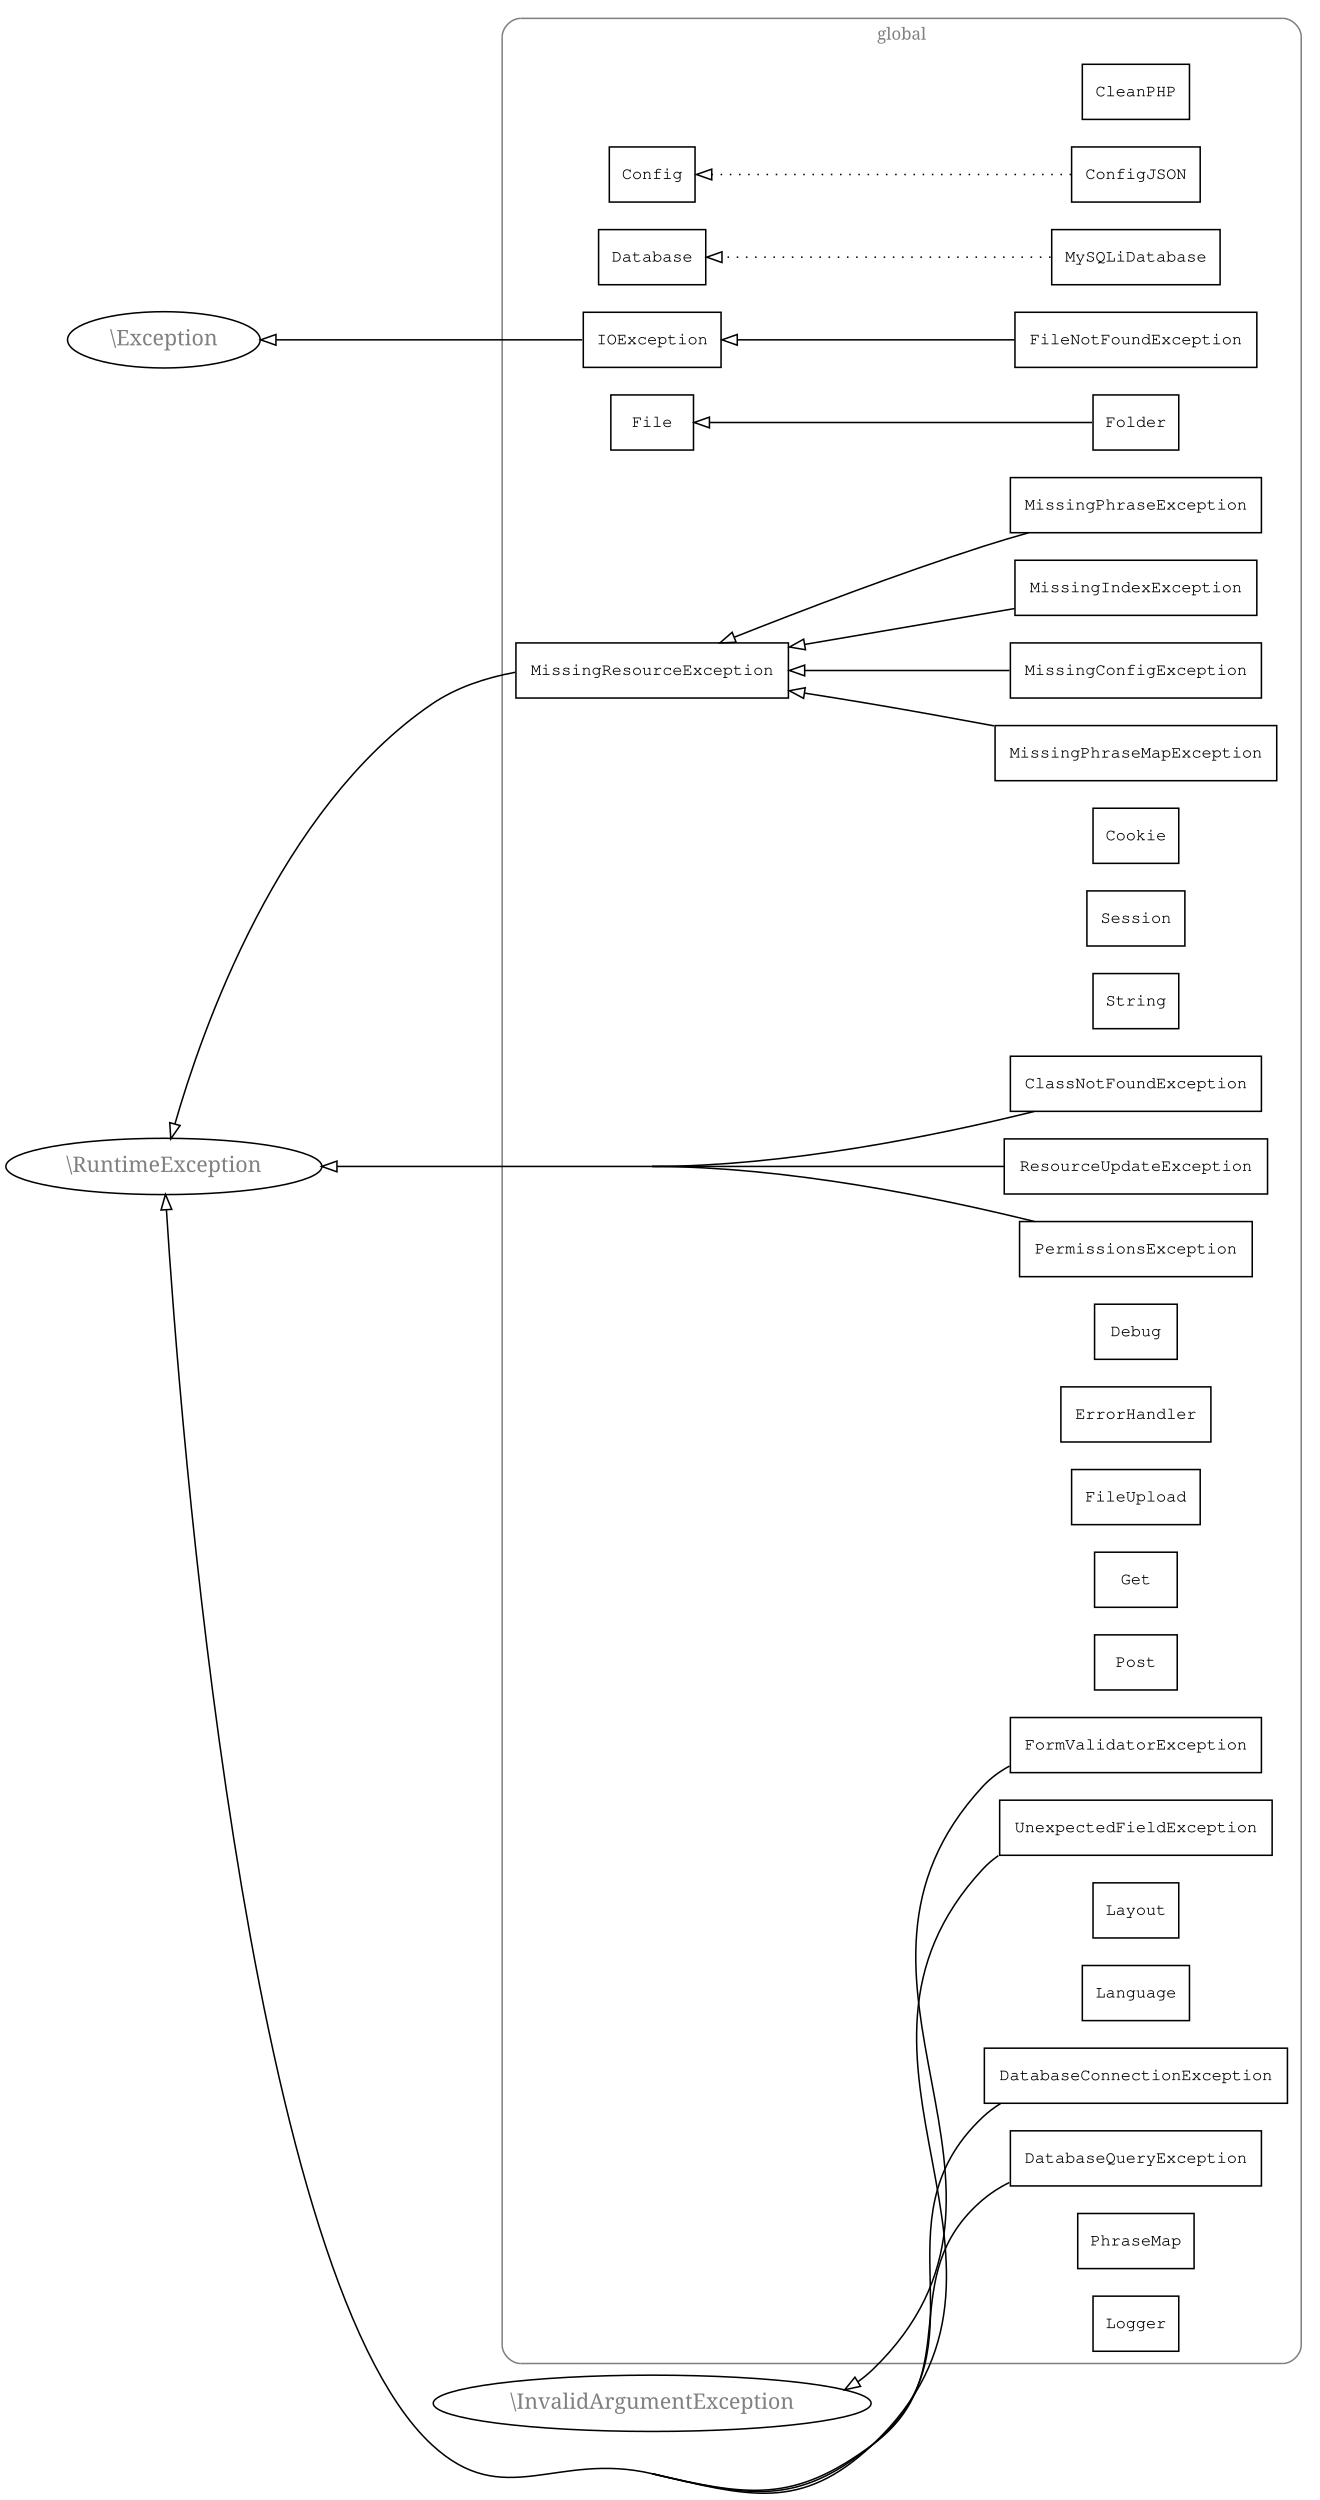
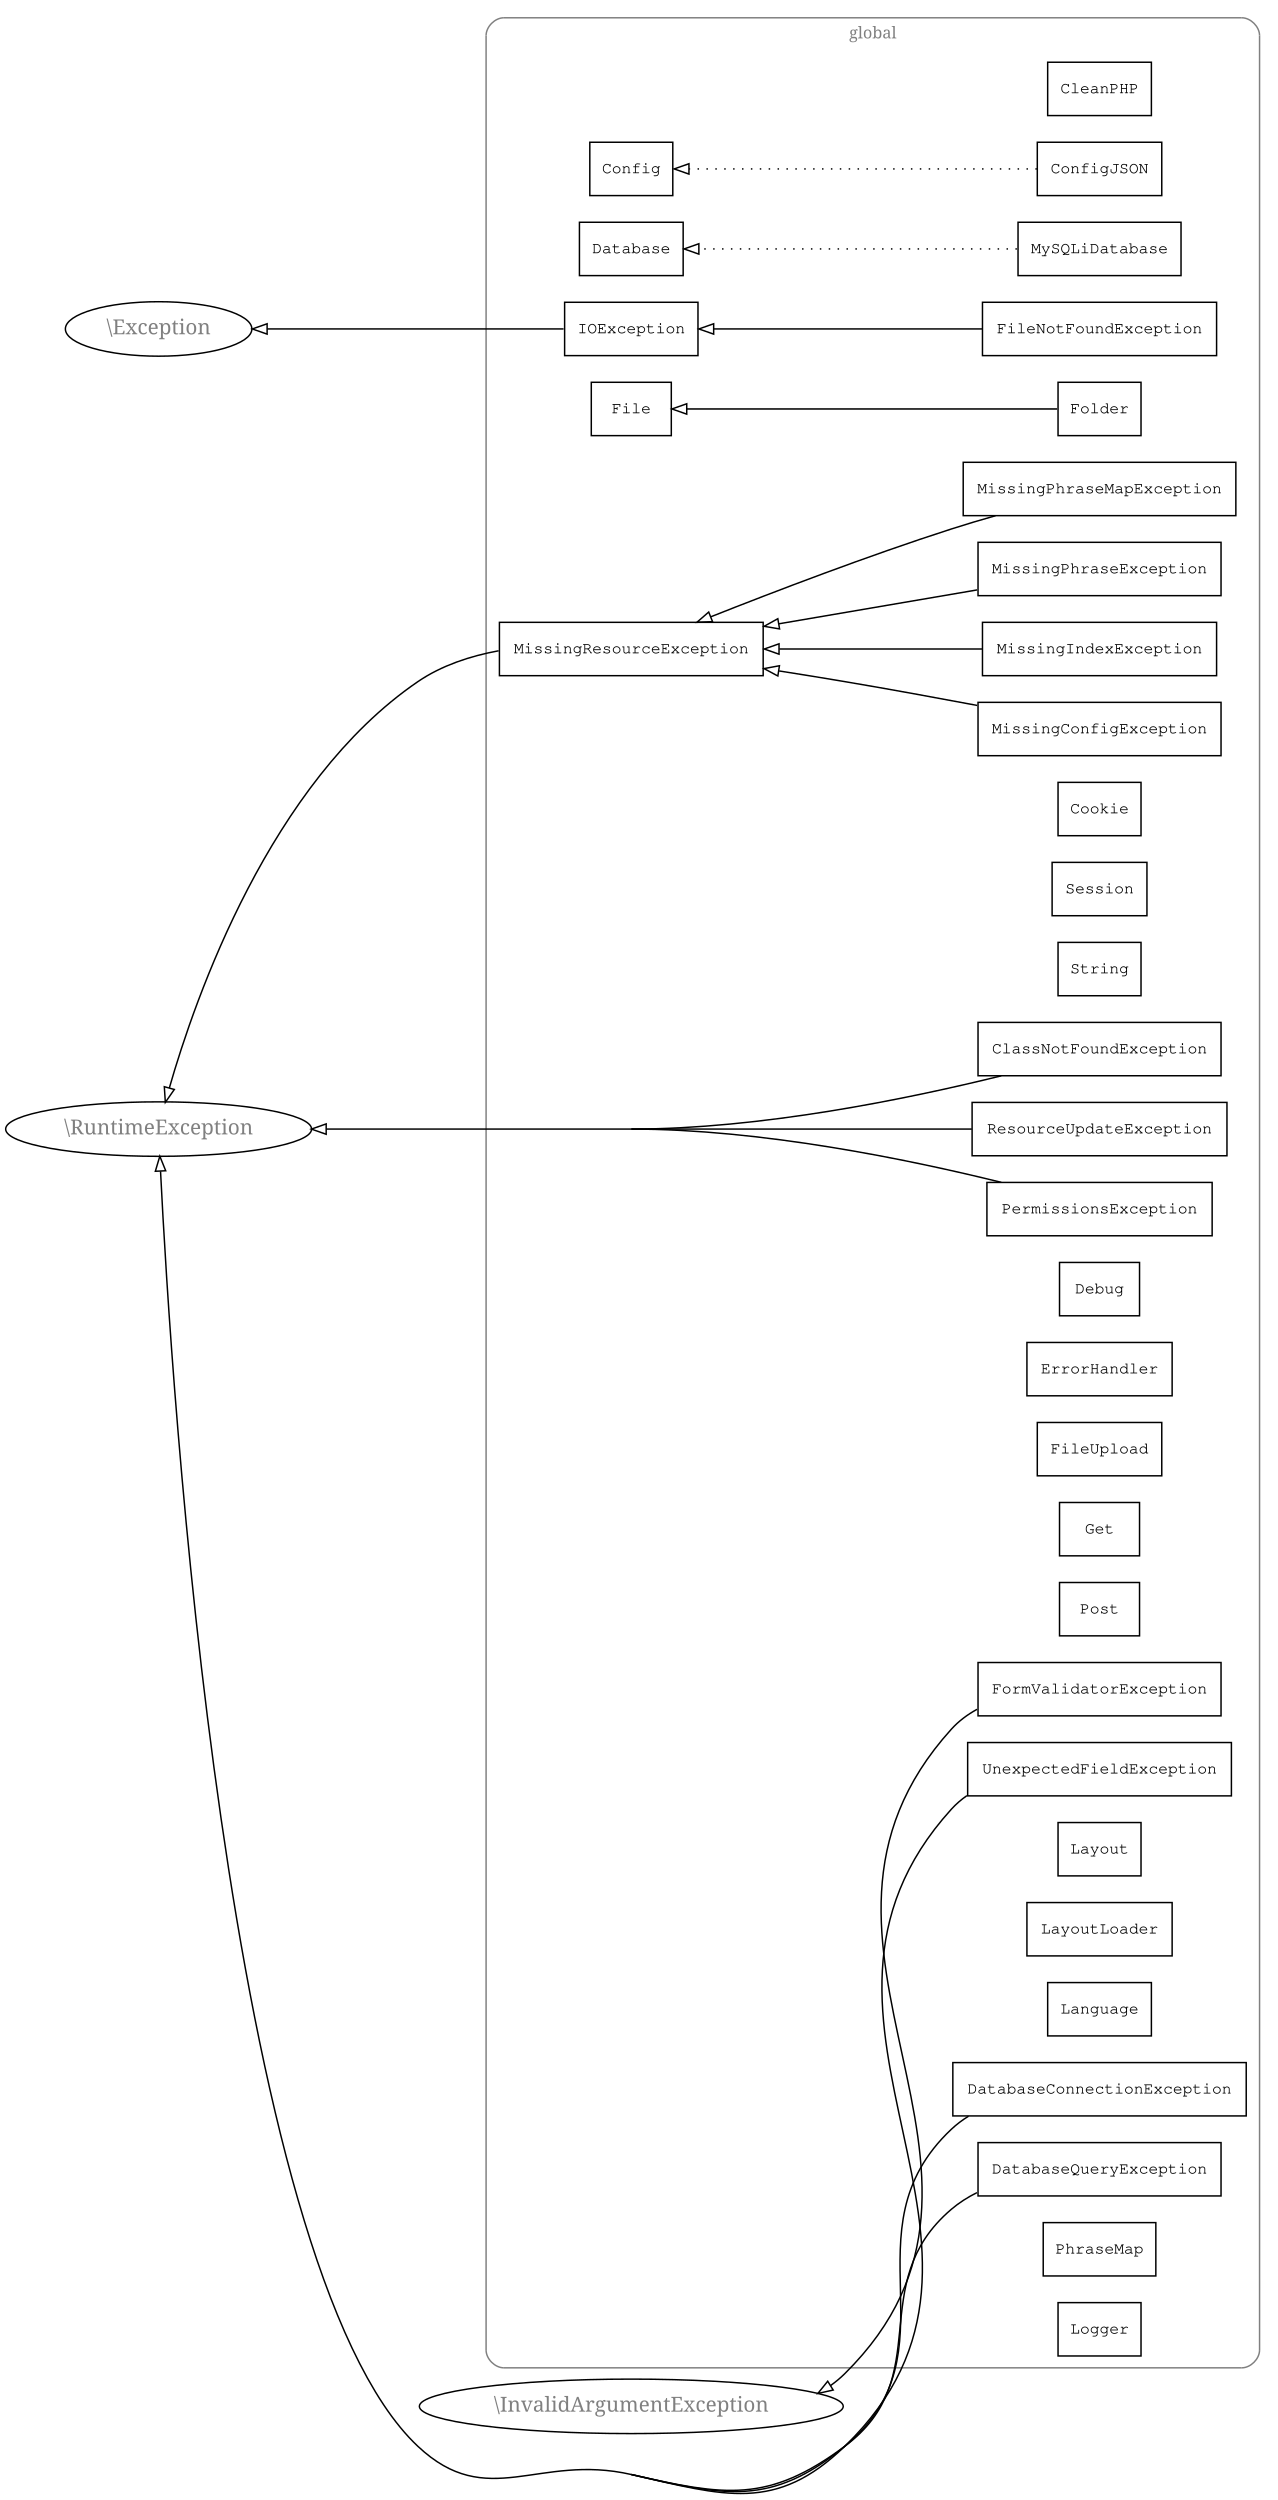
- <svg xmlns="http://www.w3.org/2000/svg" xmlns:xlink="http://www.w3.org/1999/xlink" width="862pt" height="1633pt" viewBox="0.00 0.00 862.00 1633.17">
-   <g id="graph1" class="graph" transform="scale(1 1) rotate(0) translate(4 1629.17)">
-     <polygon fill="white" stroke="white" points="-4,5 -4,-1629.17 859,-1629.17 859,5 -4,5" />
+ <svg xmlns="http://www.w3.org/2000/svg" xmlns:xlink="http://www.w3.org/1999/xlink" width="862pt" height="1687pt" viewBox="0.00 0.00 862.00 1687.20">
+   <g id="graph1" class="graph" transform="scale(1 1) rotate(0) translate(4 1683.2)">
+     <polygon fill="white" stroke="white" points="-4,5 -4,-1683.2 859,-1683.2 859,5 -4,5" />
    <g id="graph2" class="cluster">
-       <polyline fill="none" stroke="gray" points="336,-85.167 834,-85.167 " />
-       <path fill="none" stroke="gray" d="M834,-85.167C840,-85.167 846,-91.167 846,-97.167" />
-       <polyline fill="none" stroke="gray" points="846,-97.167 846,-1605.17 " />
-       <path fill="none" stroke="gray" d="M846,-1605.17C846,-1611.17 840,-1617.17 834,-1617.17" />
-       <polyline fill="none" stroke="gray" points="834,-1617.17 336,-1617.17 " />
-       <path fill="none" stroke="gray" d="M336,-1617.17C330,-1617.17 324,-1611.17 324,-1605.17" />
-       <polyline fill="none" stroke="gray" points="324,-1605.17 324,-97.167 " />
-       <path fill="none" stroke="gray" d="M324,-97.167C324,-91.167 330,-85.167 336,-85.167" />
-       <text text-anchor="middle" x="585" y="-1603.27" font-family="Times Roman,serif" font-size="11.00" fill="gray">global</text>
+       <polyline fill="none" stroke="gray" points="336,-85.201 834,-85.201 " />
+       <path fill="none" stroke="gray" d="M834,-85.201C840,-85.201 846,-91.201 846,-97.201" />
+       <polyline fill="none" stroke="gray" points="846,-97.201 846,-1659.2 " />
+       <path fill="none" stroke="gray" d="M846,-1659.2C846,-1665.2 840,-1671.2 834,-1671.2" />
+       <polyline fill="none" stroke="gray" points="834,-1671.2 336,-1671.2 " />
+       <path fill="none" stroke="gray" d="M336,-1671.2C330,-1671.2 324,-1665.2 324,-1659.2" />
+       <polyline fill="none" stroke="gray" points="324,-1659.2 324,-97.201 " />
+       <path fill="none" stroke="gray" d="M324,-97.201C324,-91.201 330,-85.201 336,-85.201" />
+       <text text-anchor="middle" x="585" y="-1657.3" font-family="Times Roman,serif" font-size="11.00" fill="gray">global</text>
    </g>
    <g id="node2" class="node">
      <a xlink:href="CleanPHP.html" xlink:title="CleanPHP" target="_parent">
-         <polygon fill="none" stroke="black" points="773,-1587.17 703,-1587.17 703,-1551.17 773,-1551.17 773,-1587.17" />
-         <text text-anchor="middle" x="738" y="-1566.27" font-family="Courier,monospace" font-size="11.00">CleanPHP</text>
+         <polygon fill="none" stroke="black" points="773,-1641.2 703,-1641.2 703,-1605.2 773,-1605.2 773,-1641.2" />
+         <text text-anchor="middle" x="738" y="-1620.3" font-family="Courier,monospace" font-size="11.00">CleanPHP</text>
      </a>
    </g>
    <g id="node3" class="node">
      <a xlink:href="CleanPHP.html" xlink:title="ClassNotFoundException" target="_parent">
-         <polygon fill="none" stroke="black" points="820,-939.167 656,-939.167 656,-903.167 820,-903.167 820,-939.167" />
-         <text text-anchor="middle" x="738" y="-918.267" font-family="Courier,monospace" font-size="11.00">ClassNotFoundException</text>
-       </a>
-     </g>
-     <g id="node36" class="node">
-       <ellipse fill="none" stroke="black" cx="103" cy="-867.167" rx="103.238" ry="18.385" />
-       <text text-anchor="middle" x="103" y="-863.567" font-family="Times Roman,serif" font-size="14.00" fill="gray">\RuntimeException</text>
+         <polygon fill="none" stroke="black" points="820,-993.201 656,-993.201 656,-957.201 820,-957.201 820,-993.201" />
+         <text text-anchor="middle" x="738" y="-972.301" font-family="Courier,monospace" font-size="11.00">ClassNotFoundException</text>
+       </a>
+     </g>
+     <g id="node37" class="node">
+       <ellipse fill="none" stroke="black" cx="103" cy="-921.201" rx="103.238" ry="18.385" />
+       <text text-anchor="middle" x="103" y="-917.601" font-family="Times Roman,serif" font-size="14.00" fill="gray">\RuntimeException</text>
    </g>
    <g id="edge3" class="edge">
-       <path fill="none" stroke="black" d="M671.676,-903.11C608.12,-887.412 509.241,-867.167 422,-867.167" />
+       <path fill="none" stroke="black" d="M671.676,-957.145C608.12,-941.447 509.241,-921.201 422,-921.201" />
    </g>
    <g id="node4" class="node">
      <a xlink:href="CleanPHP.html" xlink:title="MissingResourceException" target="_parent">
-         <polygon fill="none" stroke="black" points="511,-1209.17 333,-1209.17 333,-1173.17 511,-1173.17 511,-1209.17" />
-         <text text-anchor="middle" x="422" y="-1188.27" font-family="Courier,monospace" font-size="11.00">MissingResourceException</text>
+         <polygon fill="none" stroke="black" points="511,-1263.2 333,-1263.2 333,-1227.2 511,-1227.2 511,-1263.2" />
+         <text text-anchor="middle" x="422" y="-1242.3" font-family="Courier,monospace" font-size="11.00">MissingResourceException</text>
      </a>
    </g>
    <g id="edge5" class="edge">
-       <path fill="none" stroke="black" d="M332.465,-1189.97C313.272,-1186.42 293.983,-1180.07 278,-1169.17 178.149,-1101.06 127.658,-955.749 110.226,-894.886" />
-       <polygon fill="none" stroke="black" points="113.584,-893.896 107.53,-885.202 106.84,-895.774 113.584,-893.896" />
+       <path fill="none" stroke="black" d="M332.465,-1244C313.272,-1240.45 293.983,-1234.1 278,-1223.2 178.149,-1155.09 127.658,-1009.78 110.226,-948.92" />
+       <polygon fill="none" stroke="black" points="113.584,-947.931 107.53,-939.236 106.84,-949.809 113.584,-947.931" />
    </g>
    <g id="node5" class="node">
      <a xlink:href="CleanPHP.html" xlink:title="MissingIndexException" target="_parent">
-         <polygon fill="none" stroke="black" points="817,-1263.17 659,-1263.17 659,-1227.17 817,-1227.17 817,-1263.17" />
-         <text text-anchor="middle" x="738" y="-1242.27" font-family="Courier,monospace" font-size="11.00">MissingIndexException</text>
+         <polygon fill="none" stroke="black" points="817,-1263.2 659,-1263.2 659,-1227.2 817,-1227.2 817,-1263.2" />
+         <text text-anchor="middle" x="738" y="-1242.3" font-family="Courier,monospace" font-size="11.00">MissingIndexException</text>
      </a>
    </g>
    <g id="edge7" class="edge">
-       <path fill="none" stroke="black" d="M658.668,-1231.61C617.111,-1224.51 565.805,-1215.74 521.598,-1208.19" />
-       <polygon fill="none" stroke="black" points="522.144,-1204.73 511.697,-1206.49 520.965,-1211.63 522.144,-1204.73" />
+       <path fill="none" stroke="black" d="M658.668,-1245.2C617.198,-1245.2 566.021,-1245.2 521.877,-1245.2" />
+       <polygon fill="none" stroke="black" points="521.697,-1241.7 511.697,-1245.2 521.697,-1248.7 521.697,-1241.7" />
    </g>
    <g id="node6" class="node">
      <a xlink:href="CleanPHP.html" xlink:title="ResourceUpdateException" target="_parent">
-         <polygon fill="none" stroke="black" points="824,-885.167 652,-885.167 652,-849.167 824,-849.167 824,-885.167" />
-         <text text-anchor="middle" x="738" y="-864.267" font-family="Courier,monospace" font-size="11.00">ResourceUpdateException</text>
+         <polygon fill="none" stroke="black" points="824,-939.201 652,-939.201 652,-903.201 824,-903.201 824,-939.201" />
+         <text text-anchor="middle" x="738" y="-918.301" font-family="Courier,monospace" font-size="11.00">ResourceUpdateException</text>
      </a>
    </g>
    <g id="edge9" class="edge">
-       <path fill="none" stroke="black" d="M651.828,-867.167C588.296,-867.167 499.766,-867.167 422,-867.167" />
+       <path fill="none" stroke="black" d="M651.828,-921.201C588.296,-921.201 499.766,-921.201 422,-921.201" />
    </g>
    <g id="node7" class="node">
      <a xlink:href="CleanPHP.html" xlink:title="PermissionsException" target="_parent">
-         <polygon fill="none" stroke="black" points="814,-831.167 662,-831.167 662,-795.167 814,-795.167 814,-831.167" />
-         <text text-anchor="middle" x="738" y="-810.267" font-family="Courier,monospace" font-size="11.00">PermissionsException</text>
+         <polygon fill="none" stroke="black" points="814,-885.201 662,-885.201 662,-849.201 814,-849.201 814,-885.201" />
+         <text text-anchor="middle" x="738" y="-864.301" font-family="Courier,monospace" font-size="11.00">PermissionsException</text>
      </a>
    </g>
    <g id="edge11" class="edge">
-       <path fill="none" stroke="black" d="M671.676,-831.223C608.12,-846.921 509.241,-867.167 422,-867.167" />
-       <path fill="none" stroke="black" d="M422,-867.167C353.669,-867.167 277.105,-867.167 216.116,-867.167" />
-       <polygon fill="none" stroke="black" points="216.079,-863.667 206.079,-867.167 216.079,-870.667 216.079,-863.667" />
+       <path fill="none" stroke="black" d="M671.676,-885.257C608.12,-900.955 509.241,-921.201 422,-921.201" />
+       <path fill="none" stroke="black" d="M422,-921.201C353.669,-921.201 277.105,-921.201 216.116,-921.201" />
+       <polygon fill="none" stroke="black" points="216.079,-917.701 206.079,-921.201 216.079,-924.701 216.079,-917.701" />
    </g>
    <g id="node8" class="node">
      <a xlink:href="CleanPHP.html" xlink:title="FormValidatorException" target="_parent">
-         <polygon fill="none" stroke="black" points="820,-507.167 656,-507.167 656,-471.167 820,-471.167 820,-507.167" />
-         <text text-anchor="middle" x="738" y="-486.267" font-family="Courier,monospace" font-size="11.00">FormValidatorException</text>
-       </a>
-     </g>
-     <g id="node42" class="node">
-       <ellipse fill="none" stroke="black" cx="422" cy="-59.167" rx="143.043" ry="18.385" />
-       <text text-anchor="middle" x="422" y="-55.567" font-family="Times Roman,serif" font-size="14.00" fill="gray">\InvalidArgumentException</text>
+         <polygon fill="none" stroke="black" points="820,-561.201 656,-561.201 656,-525.201 820,-525.201 820,-561.201" />
+         <text text-anchor="middle" x="738" y="-540.301" font-family="Courier,monospace" font-size="11.00">FormValidatorException</text>
+       </a>
+     </g>
+     <g id="node43" class="node">
+       <ellipse fill="none" stroke="black" cx="422" cy="-59.201" rx="143.043" ry="18.385" />
+       <text text-anchor="middle" x="422" y="-55.601" font-family="Times Roman,serif" font-size="14.00" fill="gray">\InvalidArgumentException</text>
    </g>
    <g id="edge13" class="edge">
-       <path fill="none" stroke="black" d="M655.473,-475.47C648.979,-471.947 643.009,-467.577 638,-462.167 520.921,-335.714 689.98,-200.861 566,-81.167 563.015,-78.285 559.821,-75.682 556.457,-73.334" />
-       <polygon fill="none" stroke="black" points="558.124,-70.251 547.769,-68.01 554.467,-76.219 558.124,-70.251" />
+       <path fill="none" stroke="black" d="M655.342,-529.624C648.875,-526.076 642.947,-521.668 638,-516.201 506.508,-370.902 705.425,-218.905 566,-81.201 563.048,-78.285 559.883,-75.653 556.544,-73.28" />
+       <polygon fill="none" stroke="black" points="558.248,-70.218 547.91,-67.9 554.546,-76.159 558.248,-70.218" />
    </g>
    <g id="node9" class="node">
      <a xlink:href="CleanPHP.html" xlink:title="UnexpectedFieldException" target="_parent">
-         <polygon fill="none" stroke="black" points="827,-453.167 649,-453.167 649,-417.167 827,-417.167 827,-453.167" />
-         <text text-anchor="middle" x="738" y="-432.267" font-family="Courier,monospace" font-size="11.00">UnexpectedFieldException</text>
+         <polygon fill="none" stroke="black" points="827,-507.201 649,-507.201 649,-471.201 827,-471.201 827,-507.201" />
+         <text text-anchor="middle" x="738" y="-486.301" font-family="Courier,monospace" font-size="11.00">UnexpectedFieldException</text>
      </a>
    </g>
    <g id="edge15" class="edge">
-       <path fill="none" stroke="black" d="M648.145,-416.938C644.473,-414.371 641.058,-411.462 638,-408.167 522.253,-283.456 689.751,-148.939 566,-32.167 519.048,12.137 484.85,1.569 422,-13.167" />
+       <path fill="none" stroke="black" d="M648.49,-471.368C644.675,-468.703 641.141,-465.665 638,-462.201 507.845,-318.649 705.375,-166.819 566,-32.201 519.568,12.647 484.922,1.224 422,-13.201" />
    </g>
    <g id="node10" class="node">
      <a xlink:href="modules.config.Config.html" xlink:title="Config" target="_parent">
-         <polygon fill="none" stroke="black" points="450,-1533.17 394,-1533.17 394,-1497.17 450,-1497.17 450,-1533.17" />
-         <text text-anchor="middle" x="422" y="-1512.27" font-family="Courier,monospace" font-size="11.00">Config</text>
+         <polygon fill="none" stroke="black" points="450,-1587.2 394,-1587.2 394,-1551.2 450,-1551.2 450,-1587.2" />
+         <text text-anchor="middle" x="422" y="-1566.3" font-family="Courier,monospace" font-size="11.00">Config</text>
      </a>
    </g>
    <g id="node11" class="node">
      <a xlink:href="modules.config.ConfigJSON.html" xlink:title="ConfigJSON" target="_parent">
-         <polygon fill="none" stroke="black" points="780,-1533.17 696,-1533.17 696,-1497.17 780,-1497.17 780,-1533.17" />
-         <text text-anchor="middle" x="738" y="-1512.27" font-family="Courier,monospace" font-size="11.00">ConfigJSON</text>
+         <polygon fill="none" stroke="black" points="780,-1587.2 696,-1587.2 696,-1551.2 780,-1551.2 780,-1587.2" />
+         <text text-anchor="middle" x="738" y="-1566.3" font-family="Courier,monospace" font-size="11.00">ConfigJSON</text>
      </a>
    </g>
    <g id="edge33" class="edge">
-       <path fill="none" stroke="black" stroke-dasharray="1,5" d="M695.711,-1515.17C634.154,-1515.17 520.725,-1515.17 461.05,-1515.17" />
-       <polygon fill="none" stroke="black" points="460.905,-1511.67 450.905,-1515.17 460.905,-1518.67 460.905,-1511.67" />
+       <path fill="none" stroke="black" stroke-dasharray="1,5" d="M695.711,-1569.2C634.154,-1569.2 520.725,-1569.2 461.05,-1569.2" />
+       <polygon fill="none" stroke="black" points="460.905,-1565.7 450.905,-1569.2 460.905,-1572.7 460.905,-1565.7" />
    </g>
    <g id="node12" class="node">
      <a xlink:href="modules.config.MissingConfigException.html" xlink:title="MissingConfigException" target="_parent">
-         <polygon fill="none" stroke="black" points="820,-1209.17 656,-1209.17 656,-1173.17 820,-1173.17 820,-1209.17" />
-         <text text-anchor="middle" x="738" y="-1188.27" font-family="Courier,monospace" font-size="11.00">MissingConfigException</text>
+         <polygon fill="none" stroke="black" points="820,-1209.2 656,-1209.2 656,-1173.2 820,-1173.2 820,-1209.2" />
+         <text text-anchor="middle" x="738" y="-1188.3" font-family="Courier,monospace" font-size="11.00">MissingConfigException</text>
      </a>
    </g>
    <g id="edge17" class="edge">
-       <path fill="none" stroke="black" d="M655.387,-1191.17C614.503,-1191.17 564.822,-1191.17 521.822,-1191.17" />
-       <polygon fill="none" stroke="black" points="521.617,-1187.67 511.617,-1191.17 521.617,-1194.67 521.617,-1187.67" />
+       <path fill="none" stroke="black" d="M655.422,-1207.12C627.105,-1212.44 595.198,-1218.26 566,-1223.2 551.717,-1225.62 536.616,-1228.06 521.779,-1230.39" />
+       <polygon fill="none" stroke="black" points="520.904,-1226.98 511.562,-1231.98 521.982,-1233.9 520.904,-1226.98" />
    </g>
    <g id="node13" class="node">
      <a xlink:href="modules.core.Cookie.html" xlink:title="Cookie" target="_parent">
-         <polygon fill="none" stroke="black" points="766,-1101.17 710,-1101.17 710,-1065.17 766,-1065.17 766,-1101.17" />
-         <text text-anchor="middle" x="738" y="-1080.27" font-family="Courier,monospace" font-size="11.00">Cookie</text>
+         <polygon fill="none" stroke="black" points="766,-1155.2 710,-1155.2 710,-1119.2 766,-1119.2 766,-1155.2" />
+         <text text-anchor="middle" x="738" y="-1134.3" font-family="Courier,monospace" font-size="11.00">Cookie</text>
      </a>
    </g>
    <g id="node14" class="node">
      <a xlink:href="modules.core.Session.html" xlink:title="Session" target="_parent">
-         <polygon fill="none" stroke="black" points="770,-1047.17 706,-1047.17 706,-1011.17 770,-1011.17 770,-1047.17" />
-         <text text-anchor="middle" x="738" y="-1026.27" font-family="Courier,monospace" font-size="11.00">Session</text>
+         <polygon fill="none" stroke="black" points="770,-1101.2 706,-1101.2 706,-1065.2 770,-1065.2 770,-1101.2" />
+         <text text-anchor="middle" x="738" y="-1080.3" font-family="Courier,monospace" font-size="11.00">Session</text>
      </a>
    </g>
    <g id="node15" class="node">
      <a xlink:href="modules.core.String.html" xlink:title="String" target="_parent">
-         <polygon fill="none" stroke="black" points="766,-993.167 710,-993.167 710,-957.167 766,-957.167 766,-993.167" />
-         <text text-anchor="middle" x="738" y="-972.267" font-family="Courier,monospace" font-size="11.00">String</text>
+         <polygon fill="none" stroke="black" points="766,-1047.2 710,-1047.2 710,-1011.2 766,-1011.2 766,-1047.2" />
+         <text text-anchor="middle" x="738" y="-1026.3" font-family="Courier,monospace" font-size="11.00">String</text>
      </a>
    </g>
    <g id="node16" class="node">
      <a xlink:href="modules.database.Database.html" xlink:title="Database" target="_parent">
-         <polygon fill="none" stroke="black" points="457,-1479.17 387,-1479.17 387,-1443.17 457,-1443.17 457,-1479.17" />
-         <text text-anchor="middle" x="422" y="-1458.27" font-family="Courier,monospace" font-size="11.00">Database</text>
+         <polygon fill="none" stroke="black" points="457,-1533.2 387,-1533.2 387,-1497.2 457,-1497.2 457,-1533.2" />
+         <text text-anchor="middle" x="422" y="-1512.3" font-family="Courier,monospace" font-size="11.00">Database</text>
      </a>
    </g>
    <g id="node17" class="node">
      <a xlink:href="modules.database.DatabaseConnectionException.html" xlink:title="DatabaseConnectionException" target="_parent">
-         <polygon fill="none" stroke="black" points="837,-291.167 639,-291.167 639,-255.167 837,-255.167 837,-291.167" />
-         <text text-anchor="middle" x="738" y="-270.267" font-family="Courier,monospace" font-size="11.00">DatabaseConnectionException</text>
+         <polygon fill="none" stroke="black" points="837,-291.201 639,-291.201 639,-255.201 837,-255.201 837,-291.201" />
+         <text text-anchor="middle" x="738" y="-270.301" font-family="Courier,monospace" font-size="11.00">DatabaseConnectionException</text>
      </a>
    </g>
    <g id="edge19" class="edge">
-       <path fill="none" stroke="black" d="M649.591,-254.992C645.439,-252.42 641.536,-249.494 638,-246.167 564.916,-177.4 643.477,-95.944 566,-32.167 516.16,8.861 484.85,1.569 422,-13.167" />
+       <path fill="none" stroke="black" d="M649.591,-255.026C645.439,-252.454 641.536,-249.528 638,-246.201 564.916,-177.434 643.477,-95.978 566,-32.201 516.16,8.826 484.922,1.224 422,-13.201" />
    </g>
    <g id="node18" class="node">
      <a xlink:href="modules.database.DatabaseQueryException.html" xlink:title="DatabaseQueryException" target="_parent">
-         <polygon fill="none" stroke="black" points="820,-237.167 656,-237.167 656,-201.167 820,-201.167 820,-237.167" />
-         <text text-anchor="middle" x="738" y="-216.267" font-family="Courier,monospace" font-size="11.00">DatabaseQueryException</text>
+         <polygon fill="none" stroke="black" points="820,-237.201 656,-237.201 656,-201.201 820,-201.201 820,-237.201" />
+         <text text-anchor="middle" x="738" y="-216.301" font-family="Courier,monospace" font-size="11.00">DatabaseQueryException</text>
      </a>
    </g>
    <g id="edge21" class="edge">
-       <path fill="none" stroke="black" d="M655.27,-203.418C649.061,-200.311 643.201,-196.599 638,-192.167 578.652,-141.584 628.567,-78.708 566,-32.167 514.204,6.363 484.85,1.569 422,-13.167" />
-       <path fill="none" stroke="black" d="M422,-13.167C359.15,-27.902 325.335,11.727 278,-32.167 155.726,-145.552 113.161,-705.469 104.683,-838.686" />
-       <polygon fill="none" stroke="black" points="101.176,-838.692 104.048,-848.89 108.162,-839.127 101.176,-838.692" />
+       <path fill="none" stroke="black" d="M655.27,-203.452C649.061,-200.345 643.201,-196.634 638,-192.201 578.652,-141.619 628.567,-78.743 566,-32.201 514.204,6.328 484.922,1.224 422,-13.201" />
+       <path fill="none" stroke="black" d="M422,-13.201C359.078,-27.626 325.066,11.982 278,-32.201 148.331,-153.926 111.197,-754.234 104.296,-892.681" />
+       <polygon fill="none" stroke="black" points="100.789,-892.736 103.8,-902.894 107.781,-893.076 100.789,-892.736" />
    </g>
    <g id="node19" class="node">
      <a xlink:href="modules.database.mysqli.MySQLiDatabase.html" xlink:title="MySQLiDatabase" target="_parent">
-         <polygon fill="none" stroke="black" points="793,-1479.17 683,-1479.17 683,-1443.17 793,-1443.17 793,-1479.17" />
-         <text text-anchor="middle" x="738" y="-1458.27" font-family="Courier,monospace" font-size="11.00">MySQLiDatabase</text>
+         <polygon fill="none" stroke="black" points="793,-1533.2 683,-1533.2 683,-1497.2 793,-1497.2 793,-1533.2" />
+         <text text-anchor="middle" x="738" y="-1512.3" font-family="Courier,monospace" font-size="11.00">MySQLiDatabase</text>
      </a>
    </g>
    <g id="edge35" class="edge">
-       <path fill="none" stroke="black" stroke-dasharray="1,5" d="M682.233,-1461.17C621.184,-1461.17 524.449,-1461.17 467.706,-1461.17" />
-       <polygon fill="none" stroke="black" points="467.594,-1457.67 457.594,-1461.17 467.594,-1464.67 467.594,-1457.67" />
+       <path fill="none" stroke="black" stroke-dasharray="1,5" d="M682.233,-1515.2C621.184,-1515.2 524.449,-1515.2 467.706,-1515.2" />
+       <polygon fill="none" stroke="black" points="467.594,-1511.7 457.594,-1515.2 467.594,-1518.7 467.594,-1511.7" />
    </g>
    <g id="node20" class="node">
      <a xlink:href="modules.debug.Debug.html" xlink:title="Debug" target="_parent">
-         <polygon fill="none" stroke="black" points="765,-777.167 711,-777.167 711,-741.167 765,-741.167 765,-777.167" />
-         <text text-anchor="middle" x="738" y="-756.267" font-family="Courier,monospace" font-size="11.00">Debug</text>
+         <polygon fill="none" stroke="black" points="765,-831.201 711,-831.201 711,-795.201 765,-795.201 765,-831.201" />
+         <text text-anchor="middle" x="738" y="-810.301" font-family="Courier,monospace" font-size="11.00">Debug</text>
      </a>
    </g>
    <g id="node21" class="node">
      <a xlink:href="modules.error.ErrorHandler.html" xlink:title="ErrorHandler" target="_parent">
-         <polygon fill="none" stroke="black" points="787,-723.167 689,-723.167 689,-687.167 787,-687.167 787,-723.167" />
-         <text text-anchor="middle" x="738" y="-702.267" font-family="Courier,monospace" font-size="11.00">ErrorHandler</text>
+         <polygon fill="none" stroke="black" points="787,-777.201 689,-777.201 689,-741.201 787,-741.201 787,-777.201" />
+         <text text-anchor="middle" x="738" y="-756.301" font-family="Courier,monospace" font-size="11.00">ErrorHandler</text>
      </a>
    </g>
    <g id="node22" class="node">
      <a xlink:href="modules.input.FileUpload.html" xlink:title="FileUpload" target="_parent">
-         <polygon fill="none" stroke="black" points="780,-669.167 696,-669.167 696,-633.167 780,-633.167 780,-669.167" />
-         <text text-anchor="middle" x="738" y="-648.267" font-family="Courier,monospace" font-size="11.00">FileUpload</text>
+         <polygon fill="none" stroke="black" points="780,-723.201 696,-723.201 696,-687.201 780,-687.201 780,-723.201" />
+         <text text-anchor="middle" x="738" y="-702.301" font-family="Courier,monospace" font-size="11.00">FileUpload</text>
      </a>
    </g>
    <g id="node23" class="node">
      <a xlink:href="modules.input.Get.html" xlink:title="Get" target="_parent">
-         <polygon fill="none" stroke="black" points="765,-615.167 711,-615.167 711,-579.167 765,-579.167 765,-615.167" />
-         <text text-anchor="middle" x="738" y="-594.267" font-family="Courier,monospace" font-size="11.00">Get</text>
+         <polygon fill="none" stroke="black" points="765,-669.201 711,-669.201 711,-633.201 765,-633.201 765,-669.201" />
+         <text text-anchor="middle" x="738" y="-648.301" font-family="Courier,monospace" font-size="11.00">Get</text>
      </a>
    </g>
    <g id="node24" class="node">
      <a xlink:href="modules.input.Post.html" xlink:title="Post" target="_parent">
-         <polygon fill="none" stroke="black" points="765,-561.167 711,-561.167 711,-525.167 765,-525.167 765,-561.167" />
-         <text text-anchor="middle" x="738" y="-540.267" font-family="Courier,monospace" font-size="11.00">Post</text>
+         <polygon fill="none" stroke="black" points="765,-615.201 711,-615.201 711,-579.201 765,-579.201 765,-615.201" />
+         <text text-anchor="middle" x="738" y="-594.301" font-family="Courier,monospace" font-size="11.00">Post</text>
      </a>
    </g>
    <g id="node25" class="node">
      <a xlink:href="modules.io.File.html" xlink:title="File" target="_parent">
-         <polygon fill="none" stroke="black" points="449,-1371.17 395,-1371.17 395,-1335.17 449,-1335.17 449,-1371.17" />
-         <text text-anchor="middle" x="422" y="-1350.27" font-family="Courier,monospace" font-size="11.00">File</text>
+         <polygon fill="none" stroke="black" points="449,-1425.2 395,-1425.2 395,-1389.2 449,-1389.2 449,-1425.2" />
+         <text text-anchor="middle" x="422" y="-1404.3" font-family="Courier,monospace" font-size="11.00">File</text>
      </a>
    </g>
    <g id="node26" class="node">
      <a xlink:href="modules.io.FileNotFoundException.html" xlink:title="FileNotFoundException" target="_parent">
-         <polygon fill="none" stroke="black" points="817,-1425.17 659,-1425.17 659,-1389.17 817,-1389.17 817,-1425.17" />
-         <text text-anchor="middle" x="738" y="-1404.27" font-family="Courier,monospace" font-size="11.00">FileNotFoundException</text>
+         <polygon fill="none" stroke="black" points="817,-1479.2 659,-1479.2 659,-1443.2 817,-1443.2 817,-1479.2" />
+         <text text-anchor="middle" x="738" y="-1458.3" font-family="Courier,monospace" font-size="11.00">FileNotFoundException</text>
      </a>
    </g>
    <g id="node28" class="node">
      <a xlink:href="modules.io.IOException.html" xlink:title="IOException" target="_parent">
-         <polygon fill="none" stroke="black" points="467,-1425.17 377,-1425.17 377,-1389.17 467,-1389.17 467,-1425.17" />
-         <text text-anchor="middle" x="422" y="-1404.27" font-family="Courier,monospace" font-size="11.00">IOException</text>
+         <polygon fill="none" stroke="black" points="467,-1479.2 377,-1479.2 377,-1443.2 467,-1443.2 467,-1479.2" />
+         <text text-anchor="middle" x="422" y="-1458.3" font-family="Courier,monospace" font-size="11.00">IOException</text>
      </a>
    </g>
    <g id="edge23" class="edge">
-       <path fill="none" stroke="black" d="M658.668,-1407.17C602.225,-1407.17 527.799,-1407.17 477.6,-1407.17" />
-       <polygon fill="none" stroke="black" points="477.584,-1403.67 467.584,-1407.17 477.584,-1410.67 477.584,-1403.67" />
+       <path fill="none" stroke="black" d="M658.668,-1461.2C602.225,-1461.2 527.799,-1461.2 477.6,-1461.2" />
+       <polygon fill="none" stroke="black" points="477.584,-1457.7 467.584,-1461.2 477.584,-1464.7 477.584,-1457.7" />
    </g>
    <g id="node27" class="node">
      <a xlink:href="modules.io.Folder.html" xlink:title="Folder" target="_parent">
-         <polygon fill="none" stroke="black" points="766,-1371.17 710,-1371.17 710,-1335.17 766,-1335.17 766,-1371.17" />
-         <text text-anchor="middle" x="738" y="-1350.27" font-family="Courier,monospace" font-size="11.00">Folder</text>
+         <polygon fill="none" stroke="black" points="766,-1425.2 710,-1425.2 710,-1389.2 766,-1389.2 766,-1425.2" />
+         <text text-anchor="middle" x="738" y="-1404.3" font-family="Courier,monospace" font-size="11.00">Folder</text>
      </a>
    </g>
    <g id="edge25" class="edge">
-       <path fill="none" stroke="black" d="M709.4,-1353.17C652.122,-1353.17 523.365,-1353.17 459.454,-1353.17" />
-       <polygon fill="none" stroke="black" points="459.406,-1349.67 449.406,-1353.17 459.406,-1356.67 459.406,-1349.67" />
-     </g>
-     <g id="node50" class="node">
-       <ellipse fill="none" stroke="black" cx="103" cy="-1407.17" rx="62.932" ry="18.385" />
-       <text text-anchor="middle" x="103" y="-1403.57" font-family="Times Roman,serif" font-size="14.00" fill="gray">\Exception</text>
+       <path fill="none" stroke="black" d="M709.4,-1407.2C652.122,-1407.2 523.365,-1407.2 459.454,-1407.2" />
+       <polygon fill="none" stroke="black" points="459.406,-1403.7 449.406,-1407.2 459.406,-1410.7 459.406,-1403.7" />
+     </g>
+     <g id="node51" class="node">
+       <ellipse fill="none" stroke="black" cx="103" cy="-1461.2" rx="62.932" ry="18.385" />
+       <text text-anchor="middle" x="103" y="-1457.6" font-family="Times Roman,serif" font-size="14.00" fill="gray">\Exception</text>
    </g>
    <g id="edge27" class="edge">
-       <path fill="none" stroke="black" d="M376.295,-1407.17C324.073,-1407.17 237.893,-1407.17 176.268,-1407.17" />
-       <polygon fill="none" stroke="black" points="176.215,-1403.67 166.215,-1407.17 176.215,-1410.67 176.215,-1403.67" />
+       <path fill="none" stroke="black" d="M376.295,-1461.2C324.073,-1461.2 237.893,-1461.2 176.268,-1461.2" />
+       <polygon fill="none" stroke="black" points="176.215,-1457.7 166.215,-1461.2 176.215,-1464.7 176.215,-1457.7" />
    </g>
    <g id="node29" class="node">
      <a xlink:href="modules.layout.Layout.html" xlink:title="Layout" target="_parent">
-         <polygon fill="none" stroke="black" points="766,-399.167 710,-399.167 710,-363.167 766,-363.167 766,-399.167" />
-         <text text-anchor="middle" x="738" y="-378.267" font-family="Courier,monospace" font-size="11.00">Layout</text>
+         <polygon fill="none" stroke="black" points="766,-453.201 710,-453.201 710,-417.201 766,-417.201 766,-453.201" />
+         <text text-anchor="middle" x="738" y="-432.301" font-family="Courier,monospace" font-size="11.00">Layout</text>
      </a>
    </g>
    <g id="node30" class="node">
+       <a xlink:href="modules.layout.LayoutLoader.html" xlink:title="LayoutLoader" target="_parent">
+         <polygon fill="none" stroke="black" points="787,-399.201 689,-399.201 689,-363.201 787,-363.201 787,-399.201" />
+         <text text-anchor="middle" x="738" y="-378.301" font-family="Courier,monospace" font-size="11.00">LayoutLoader</text>
+       </a>
+     </g>
+     <g id="node31" class="node">
      <a xlink:href="modules.locale.Language.html" xlink:title="Language" target="_parent">
-         <polygon fill="none" stroke="black" points="773,-345.167 703,-345.167 703,-309.167 773,-309.167 773,-345.167" />
-         <text text-anchor="middle" x="738" y="-324.267" font-family="Courier,monospace" font-size="11.00">Language</text>
-       </a>
-     </g>
-     <g id="node31" class="node">
+         <polygon fill="none" stroke="black" points="773,-345.201 703,-345.201 703,-309.201 773,-309.201 773,-345.201" />
+         <text text-anchor="middle" x="738" y="-324.301" font-family="Courier,monospace" font-size="11.00">Language</text>
+       </a>
+     </g>
+     <g id="node32" class="node">
      <a xlink:href="modules.locale.MissingPhraseException.html" xlink:title="MissingPhraseException" target="_parent">
-         <polygon fill="none" stroke="black" points="820,-1317.17 656,-1317.17 656,-1281.17 820,-1281.17 820,-1317.17" />
-         <text text-anchor="middle" x="738" y="-1296.27" font-family="Courier,monospace" font-size="11.00">MissingPhraseException</text>
+         <polygon fill="none" stroke="black" points="820,-1317.2 656,-1317.2 656,-1281.2 820,-1281.2 820,-1317.2" />
+         <text text-anchor="middle" x="738" y="-1296.3" font-family="Courier,monospace" font-size="11.00">MissingPhraseException</text>
      </a>
    </g>
    <g id="edge29" class="edge">
-       <path fill="none" stroke="black" d="M667.815,-1281.12C657.764,-1278.28 647.587,-1275.25 638,-1272.17 581.997,-1254.15 519.147,-1230.14 475.746,-1212.95" />
-       <polygon fill="none" stroke="black" points="476.829,-1209.61 466.243,-1209.17 474.242,-1216.12 476.829,-1209.61" />
-     </g>
-     <g id="node32" class="node">
+       <path fill="none" stroke="black" d="M655.387,-1285.08C614.416,-1278.08 564.612,-1269.57 521.55,-1262.21" />
+       <polygon fill="none" stroke="black" points="522.064,-1258.75 511.617,-1260.52 520.885,-1265.65 522.064,-1258.75" />
+     </g>
+     <g id="node33" class="node">
      <a xlink:href="modules.locale.MissingPhraseMapException.html" xlink:title="MissingPhraseMapException" target="_parent">
-         <polygon fill="none" stroke="black" points="830,-1155.17 646,-1155.17 646,-1119.17 830,-1119.17 830,-1155.17" />
-         <text text-anchor="middle" x="738" y="-1134.27" font-family="Courier,monospace" font-size="11.00">MissingPhraseMapException</text>
+         <polygon fill="none" stroke="black" points="830,-1371.2 646,-1371.2 646,-1335.2 830,-1335.2 830,-1371.2" />
+         <text text-anchor="middle" x="738" y="-1350.3" font-family="Courier,monospace" font-size="11.00">MissingPhraseMapException</text>
      </a>
    </g>
    <g id="edge31" class="edge">
-       <path fill="none" stroke="black" d="M645.262,-1154.99C619.616,-1159.76 591.754,-1164.8 566,-1169.17 551.717,-1171.59 536.616,-1174.02 521.779,-1176.35" />
-       <polygon fill="none" stroke="black" points="520.904,-1172.95 511.562,-1177.94 521.982,-1179.86 520.904,-1172.95" />
-     </g>
-     <g id="node33" class="node">
+       <path fill="none" stroke="black" d="M667.815,-1335.16C657.764,-1332.31 647.587,-1329.28 638,-1326.2 581.997,-1308.18 519.147,-1284.18 475.746,-1266.98" />
+       <polygon fill="none" stroke="black" points="476.829,-1263.65 466.243,-1263.2 474.242,-1270.15 476.829,-1263.65" />
+     </g>
+     <g id="node34" class="node">
      <a xlink:href="modules.locale.PhraseMap.html" xlink:title="PhraseMap" target="_parent">
-         <polygon fill="none" stroke="black" points="776,-183.167 700,-183.167 700,-147.167 776,-147.167 776,-183.167" />
-         <text text-anchor="middle" x="738" y="-162.267" font-family="Courier,monospace" font-size="11.00">PhraseMap</text>
-       </a>
-     </g>
-     <g id="node34" class="node">
+         <polygon fill="none" stroke="black" points="776,-183.201 700,-183.201 700,-147.201 776,-147.201 776,-183.201" />
+         <text text-anchor="middle" x="738" y="-162.301" font-family="Courier,monospace" font-size="11.00">PhraseMap</text>
+       </a>
+     </g>
+     <g id="node35" class="node">
      <a xlink:href="modules.logging.Logger.html" xlink:title="Logger" target="_parent">
-         <polygon fill="none" stroke="black" points="766,-129.167 710,-129.167 710,-93.167 766,-93.167 766,-129.167" />
-         <text text-anchor="middle" x="738" y="-108.267" font-family="Courier,monospace" font-size="11.00">Logger</text>
+         <polygon fill="none" stroke="black" points="766,-129.201 710,-129.201 710,-93.201 766,-93.201 766,-129.201" />
+         <text text-anchor="middle" x="738" y="-108.301" font-family="Courier,monospace" font-size="11.00">Logger</text>
      </a>
    </g>
  </g>
</svg>
